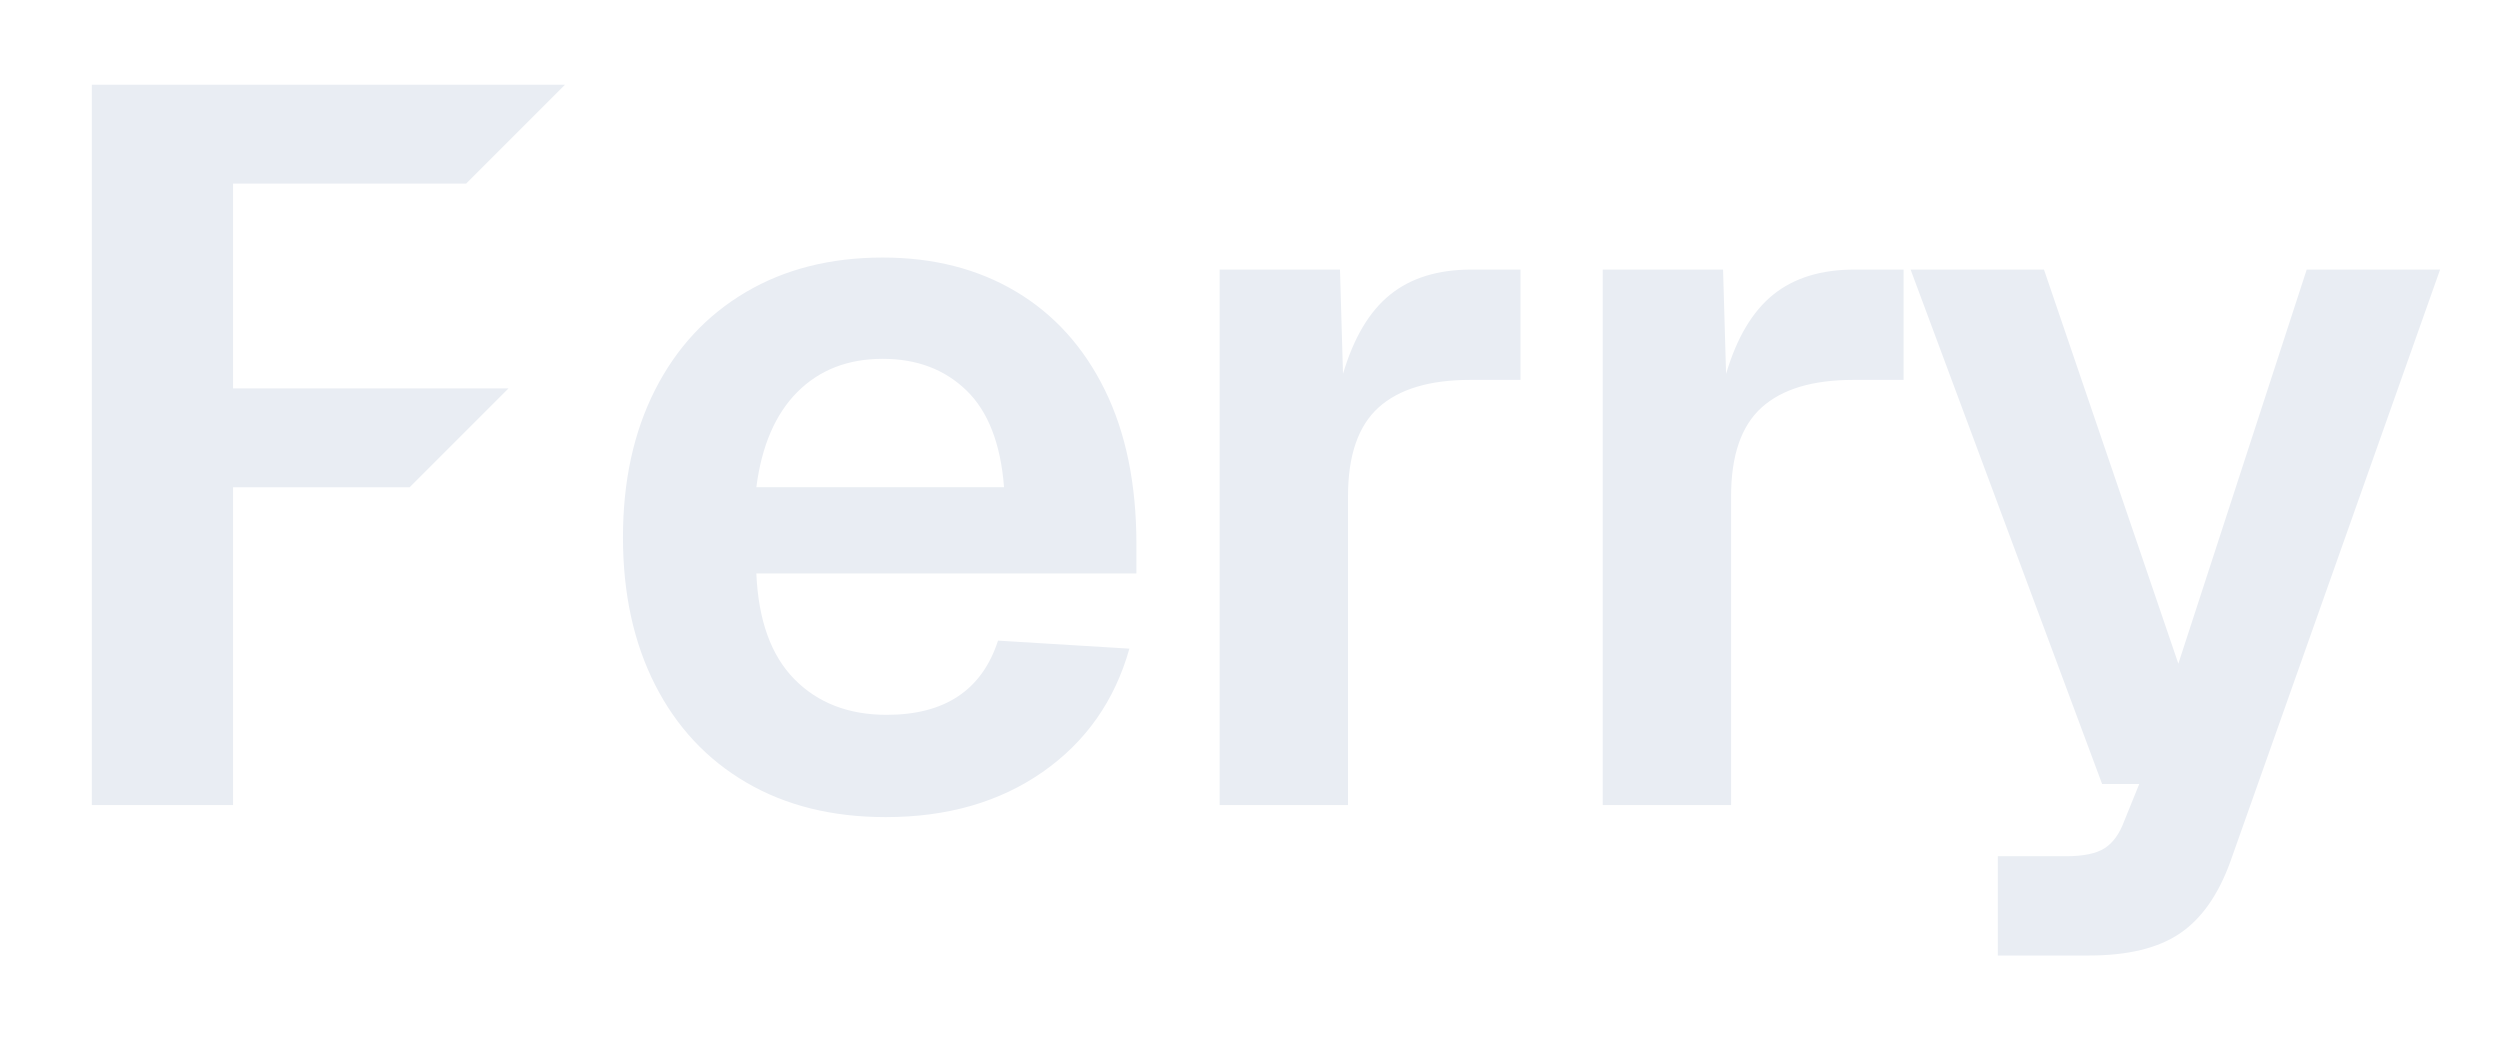
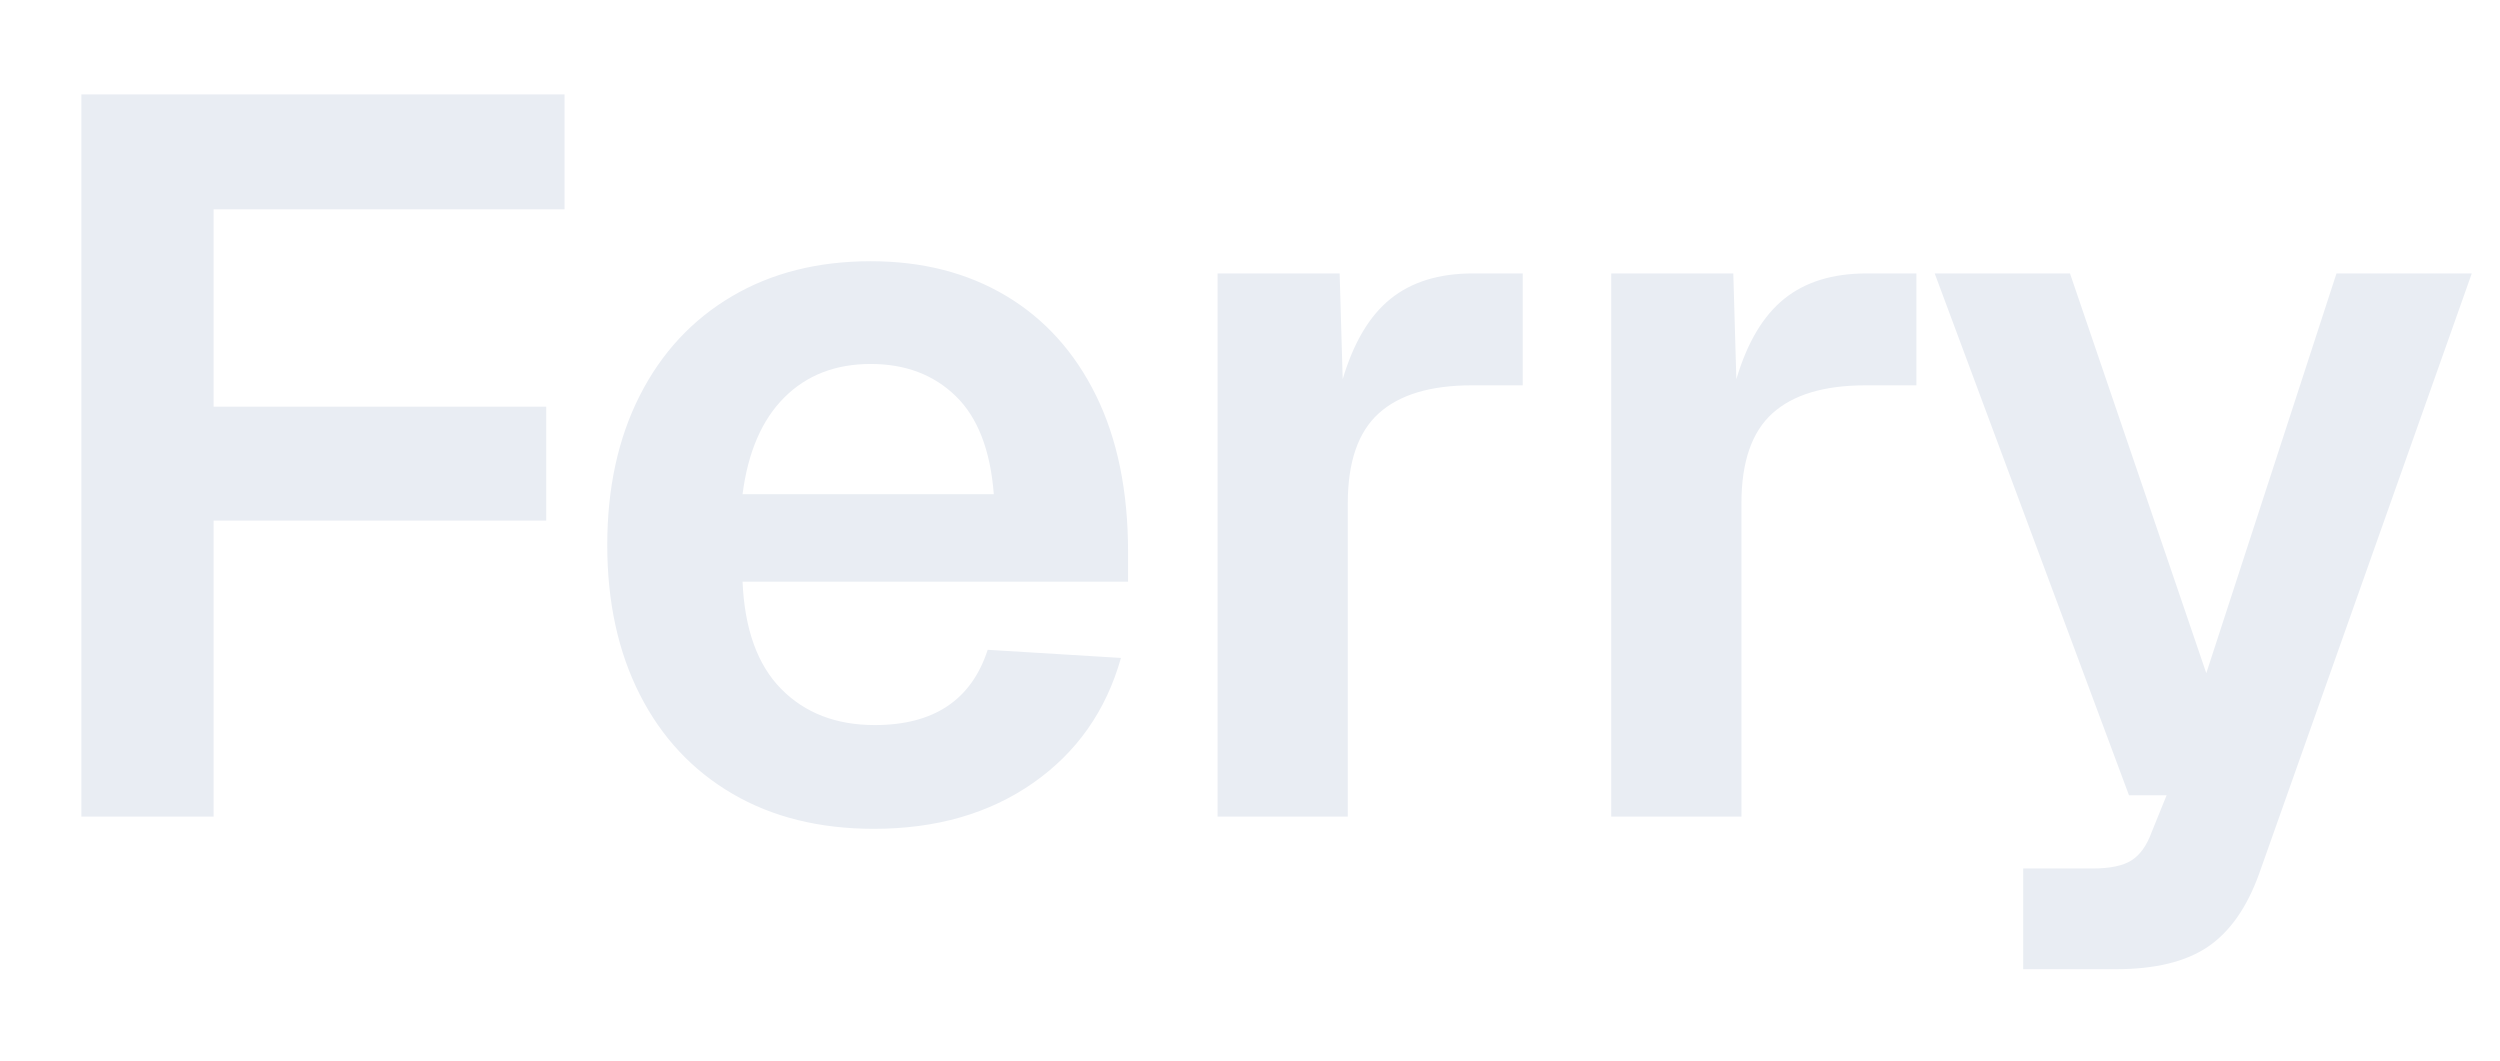
- <svg xmlns="http://www.w3.org/2000/svg" viewBox="0 0 354 148" role="img" aria-labelledby="title" color="#E9EDF3">
-   <path id="wordmark" d="M13 12 H80 L66 26 H33 V55 H72 L58 69 H33 V114 H13 ZM125.416 115.704Q114.056 115.704 105.678 110.805Q97.3 105.906 92.756 96.96Q88.212 88.014 88.212 76.086Q88.212 64.158 92.756 55.212Q97.3 46.266 105.607 41.367Q113.914 36.468 124.99 36.468Q135.782 36.468 143.876 41.296Q151.97 46.124 156.443 55.212Q160.916 64.3 160.916 77.08V81.198H107.098Q107.524 91.138 112.494 96.179Q117.464 101.22 125.558 101.22Q137.912 101.22 141.32 90.712L159.922 91.848Q156.798 102.924 147.639 109.314Q138.48 115.704 125.416 115.704ZM107.098 68.986H142.172Q141.462 59.756 136.847 55.283Q132.232 50.81 124.99 50.81Q117.606 50.81 112.92 55.496Q108.234 60.182 107.098 68.986ZM172.702 114V38.172H189.742L190.168 52.94Q192.44 45.272 196.842 41.722Q201.244 38.172 208.344 38.172H215.302V53.792H208.202Q199.54 53.792 195.209 57.697Q190.878 61.602 190.878 70.264V114ZM226.946 114V38.172H243.986L244.412 52.94Q246.684 45.272 251.086 41.722Q255.488 38.172 262.588 38.172H269.546V53.792H262.446Q253.784 53.792 249.453 57.697Q245.122 61.602 245.122 70.264V114ZM282.894 135.3V121.242H292.55Q296.242 121.242 298.017 120.106Q299.792 118.97 300.786 116.272L302.916 111.018H297.662L270.54 38.172H289.426L308.454 93.978L326.63 38.172H345.516L315.838 121.952Q313.282 129.052 308.667 132.176Q304.052 135.3 295.816 135.3Z" fill="currentColor" />
+ <svg xmlns="http://www.w3.org/2000/svg" viewBox="0 0 349 148" role="img" aria-labelledby="title" color="#E9EDF3">
+   <path id="wordmark" d="M11.36 114V13.18H78.81V29.226H29.82V56.774H76.254V72.678H29.82V114ZM121.978 115.704Q110.618 115.704 102.24 110.805Q93.862 105.906 89.318 96.96Q84.774 88.014 84.774 76.086Q84.774 64.158 89.318 55.212Q93.862 46.266 102.169 41.367Q110.476 36.468 121.552 36.468Q132.344 36.468 140.438 41.296Q148.532 46.124 153.005 55.212Q157.478 64.3 157.478 77.08V81.198H103.66Q104.086 91.138 109.056 96.179Q114.026 101.22 122.12 101.22Q134.474 101.22 137.882 90.712L156.484 91.848Q153.36 102.924 144.201 109.314Q135.042 115.704 121.978 115.704ZM103.66 68.986H138.734Q138.024 59.756 133.409 55.283Q128.794 50.81 121.552 50.81Q114.168 50.81 109.482 55.496Q104.796 60.182 103.66 68.986ZM169.974 114V38.172H187.014L187.44 52.94Q189.712 45.272 194.114 41.722Q198.516 38.172 205.616 38.172H212.574V53.792H205.474Q196.812 53.792 192.481 57.697Q188.15 61.602 188.15 70.264V114ZM224.928 114V38.172H241.968L242.394 52.94Q244.666 45.272 249.068 41.722Q253.47 38.172 260.57 38.172H267.528V53.792H260.428Q251.766 53.792 247.435 57.697Q243.104 61.602 243.104 70.264V114ZM282.438 135.3V121.242H292.094Q295.786 121.242 297.561 120.106Q299.336 118.97 300.33 116.272L302.46 111.018H297.206L270.084 38.172H288.97L307.998 93.978L326.174 38.172H345.06L315.382 121.952Q312.826 129.052 308.211 132.176Q303.596 135.3 295.36 135.3Z" fill="currentColor" />
</svg>
